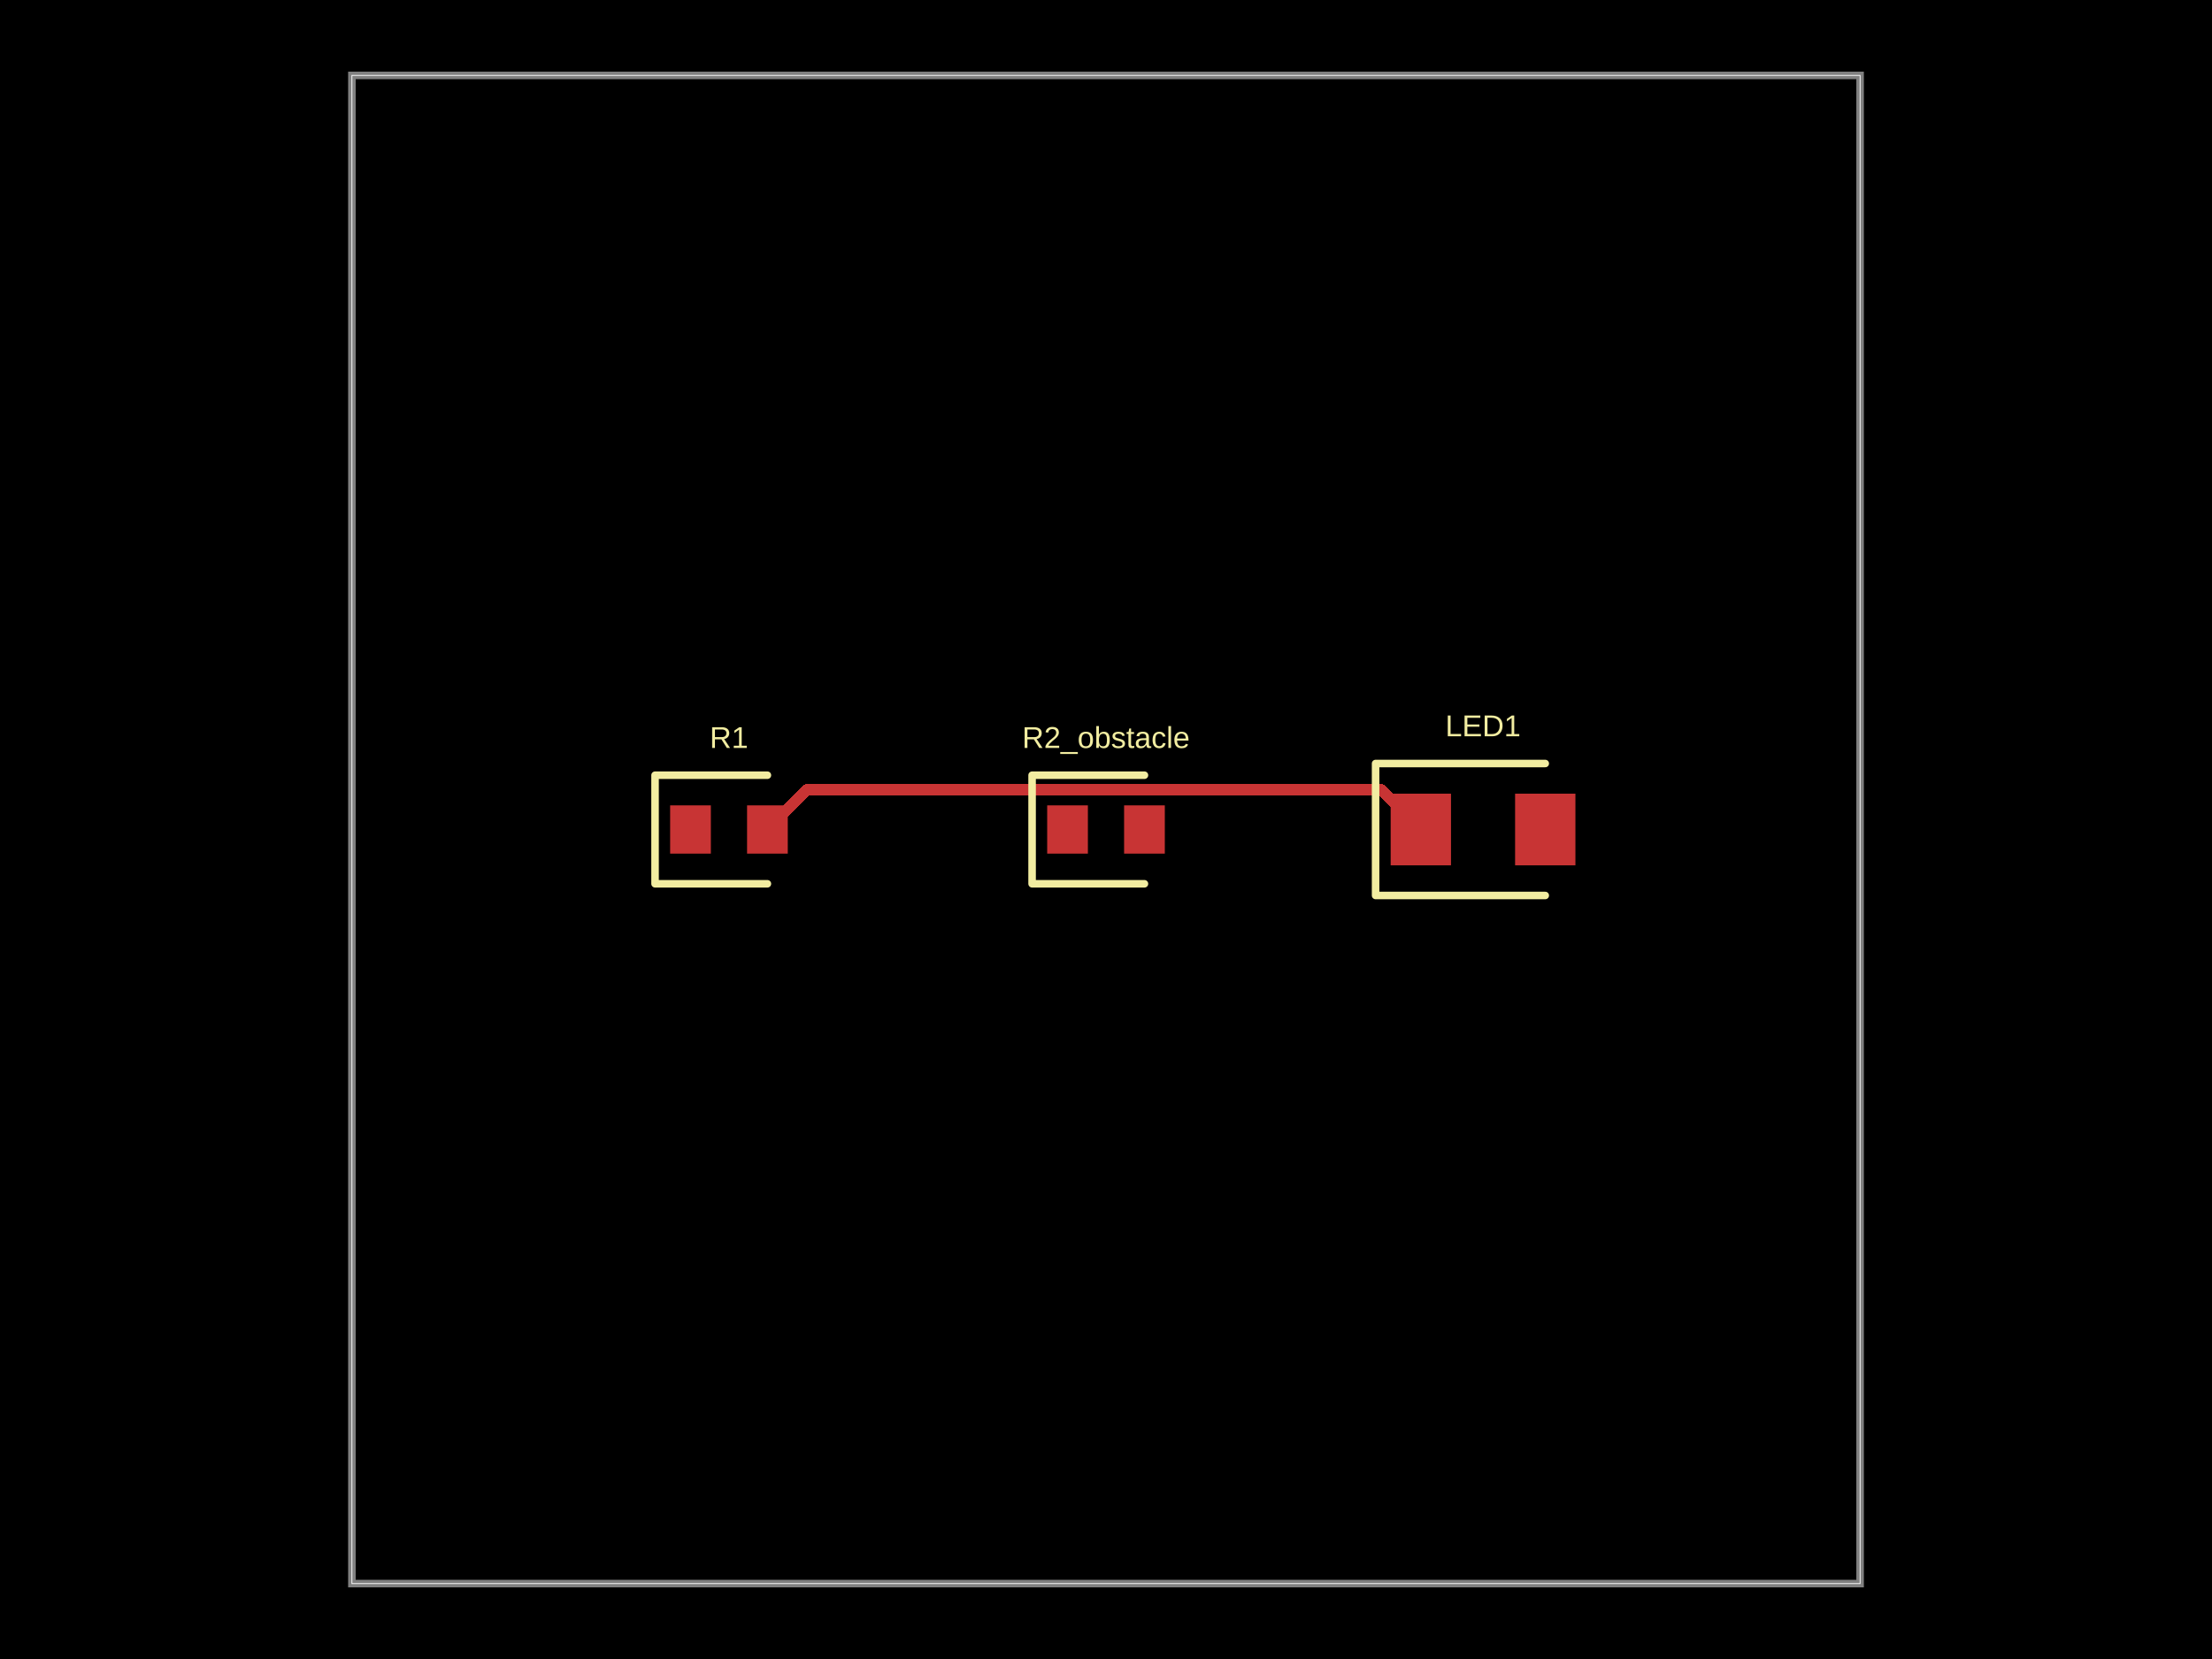
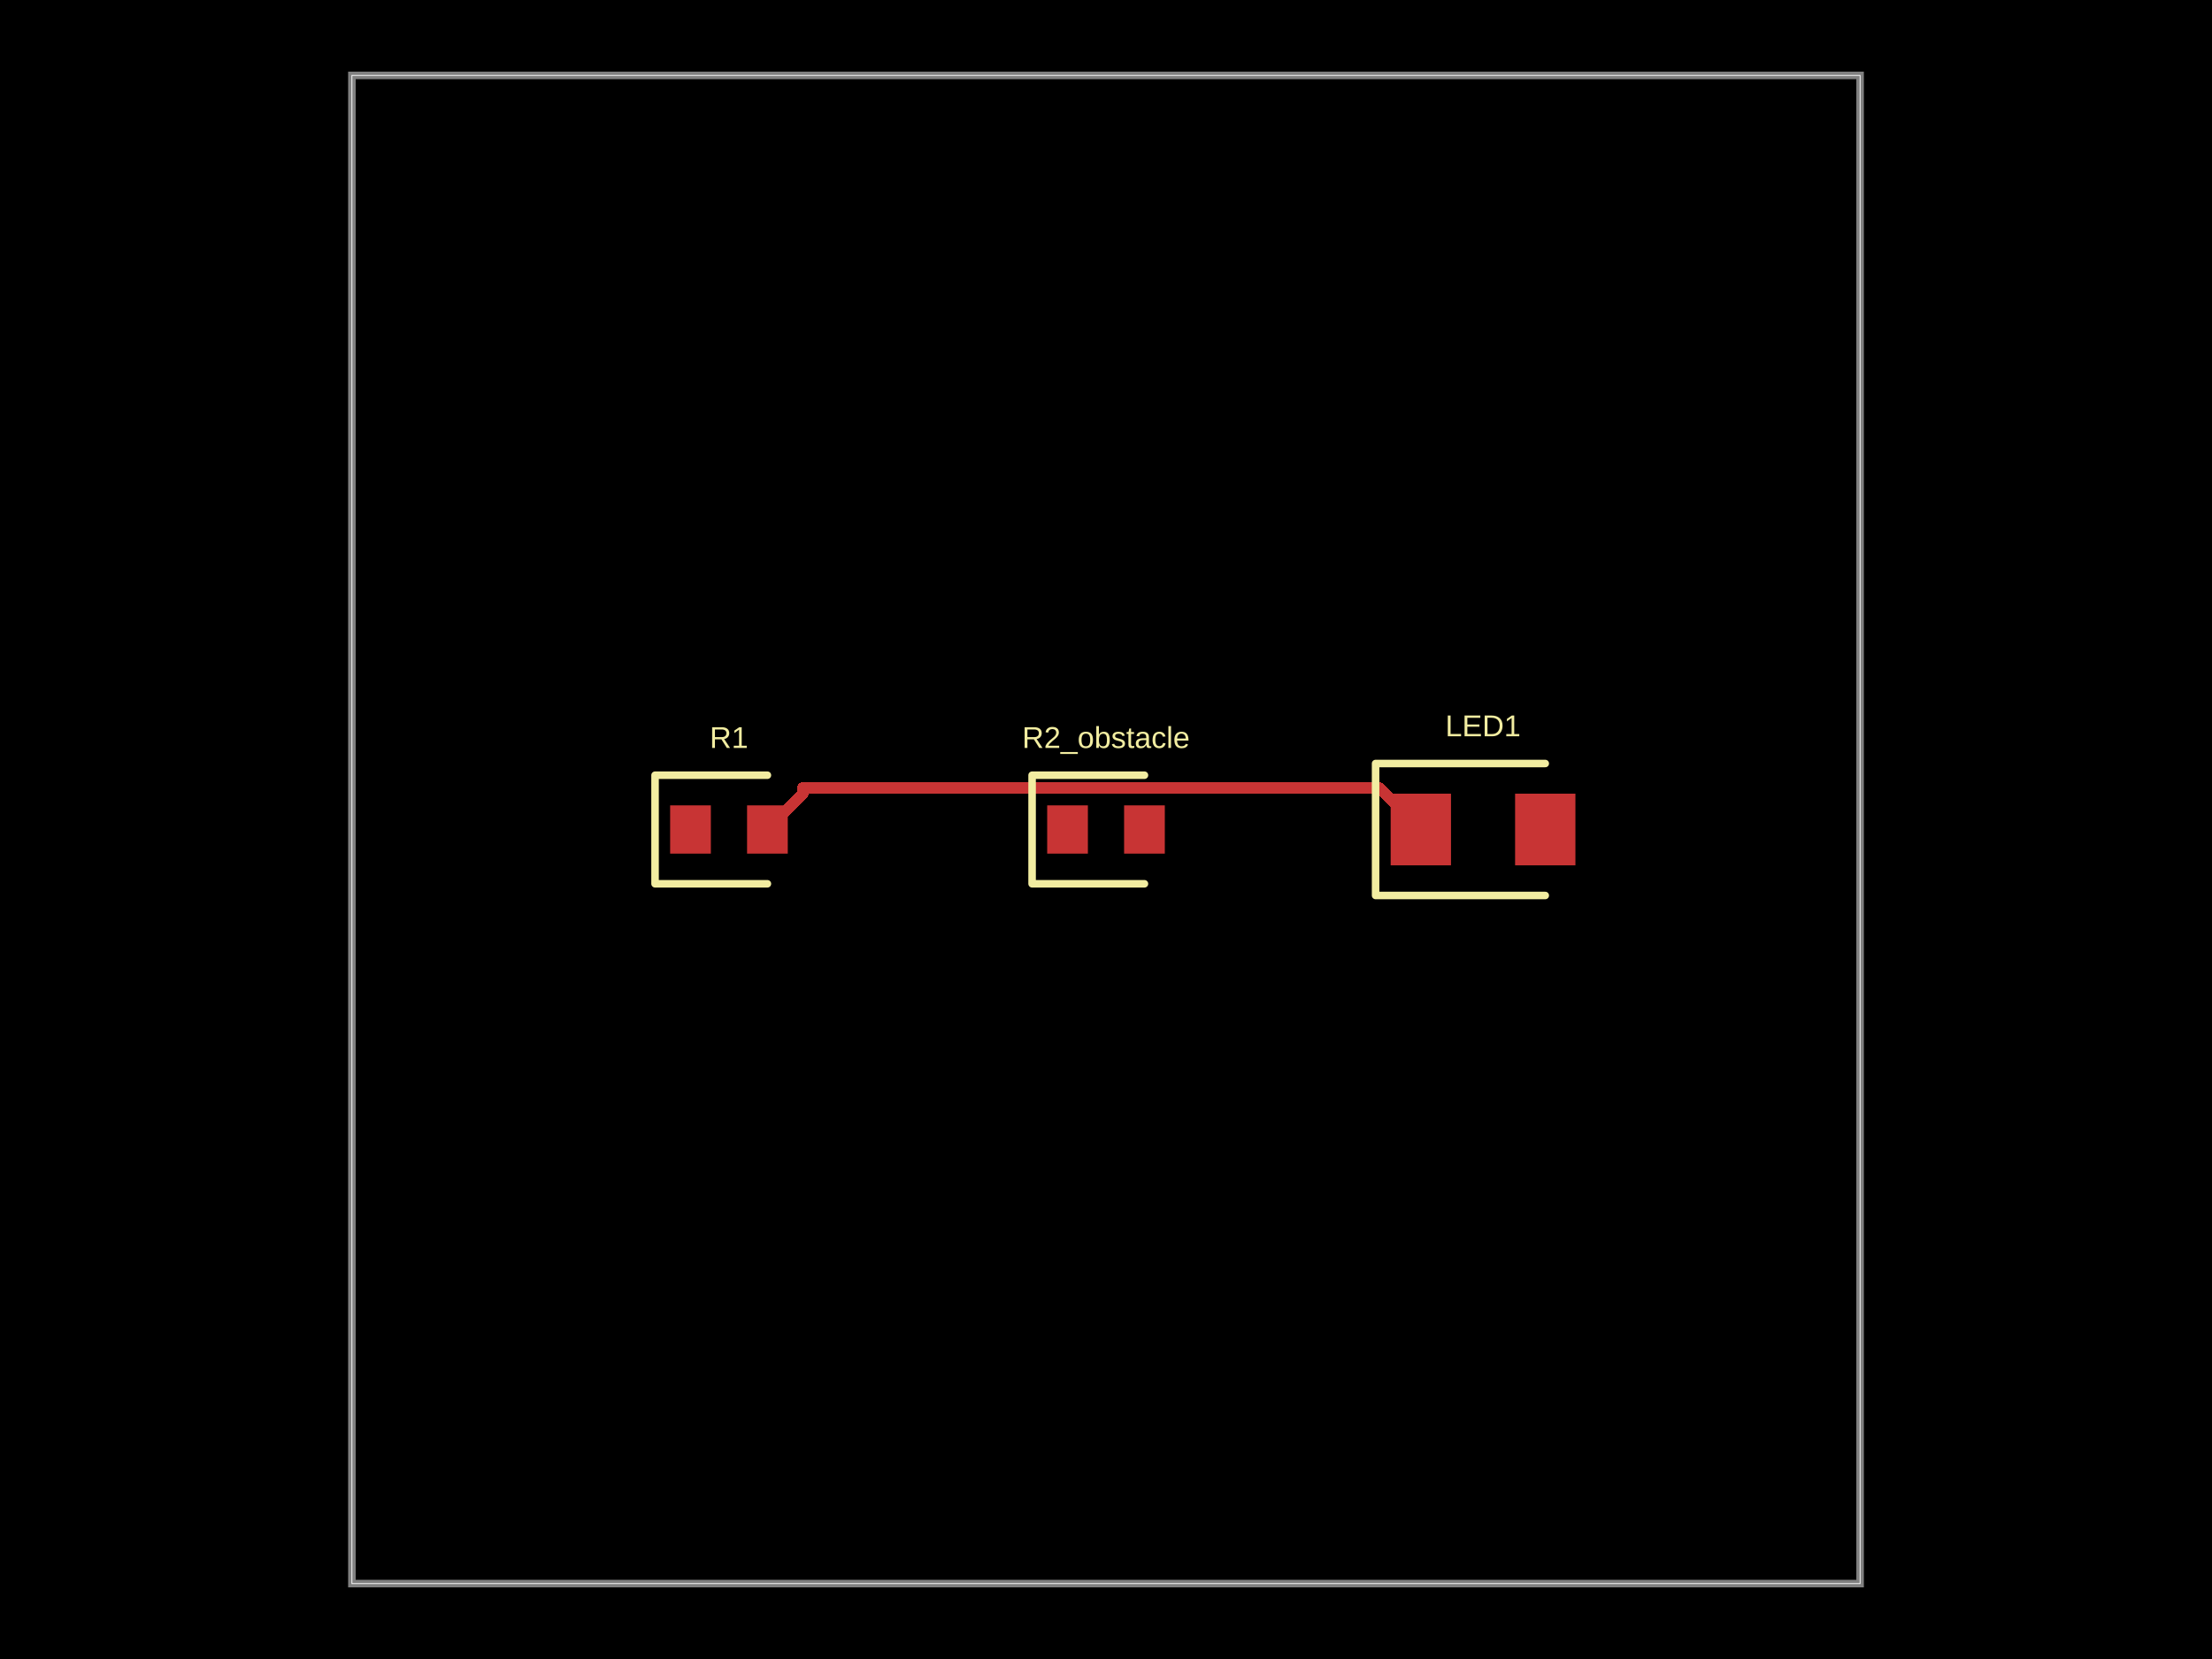
- <svg xmlns="http://www.w3.org/2000/svg" width="800" height="600" data-software-used-string="@tscircuit/core@0.0.1126">
+ <svg xmlns="http://www.w3.org/2000/svg" width="800" height="600" data-software-used-string="@tscircuit/core@0.0.1148">
  <style />
  <rect class="boundary" x="0" y="0" fill="#000" width="800" height="600" data-type="pcb_background" data-pcb-layer="global" />
  <rect class="pcb-boundary" fill="none" stroke="#fff" stroke-width="0.3" x="127.273" y="27.273" width="545.455" height="545.455" data-type="pcb_boundary" data-pcb-layer="global" />
  <path class="pcb-board" d="M 127.273 572.727 L 672.727 572.727 L 672.727 27.273 L 127.273 27.273 Z" fill="none" stroke="rgba(255, 255, 255, 0.5)" stroke-width="2.727" data-type="pcb_board" data-pcb-layer="board" />
  <rect class="pcb-pad" fill="rgb(200, 52, 52)" x="242.364" y="291.273" width="14.727" height="17.455" data-type="pcb_smtpad" data-pcb-layer="top" />
  <rect class="pcb-pad" fill="rgb(200, 52, 52)" x="270.182" y="291.273" width="14.727" height="17.455" data-type="pcb_smtpad" data-pcb-layer="top" />
  <rect class="pcb-pad" fill="rgb(200, 52, 52)" x="378.727" y="291.273" width="14.727" height="17.455" data-type="pcb_smtpad" data-pcb-layer="top" />
  <rect class="pcb-pad" fill="rgb(200, 52, 52)" x="406.545" y="291.273" width="14.727" height="17.455" data-type="pcb_smtpad" data-pcb-layer="top" />
  <rect class="pcb-pad" fill="rgb(200, 52, 52)" x="502.955" y="287.045" width="21.818" height="25.909" data-type="pcb_smtpad" data-pcb-layer="top" />
  <rect class="pcb-pad" fill="rgb(200, 52, 52)" x="547.955" y="287.045" width="21.818" height="25.909" data-type="pcb_smtpad" data-pcb-layer="top" />
-   <path class="pcb-trace" stroke="rgb(200, 52, 52)" fill="none" d="M 513.864 300 L 499.405 285.542" stroke-width="4.091" stroke-linecap="round" stroke-linejoin="round" shape-rendering="crispEdges" data-type="pcb_trace" data-pcb-layer="top" />
-   <path class="pcb-trace" stroke="rgb(200, 52, 52)" fill="none" d="M 499.405 285.542 L 292.004 285.542" stroke-width="4.091" stroke-linecap="round" stroke-linejoin="round" shape-rendering="crispEdges" data-type="pcb_trace" data-pcb-layer="top" />
-   <path class="pcb-trace" stroke="rgb(200, 52, 52)" fill="none" d="M 292.004 285.542 L 292.004 285.542" stroke-width="4.091" stroke-linecap="round" stroke-linejoin="round" shape-rendering="crispEdges" data-type="pcb_trace" data-pcb-layer="top" />
-   <path class="pcb-trace" stroke="rgb(200, 52, 52)" fill="none" d="M 292.004 285.542 L 277.545 300" stroke-width="4.091" stroke-linecap="round" stroke-linejoin="round" shape-rendering="crispEdges" data-type="pcb_trace" data-pcb-layer="top" />
+   <path class="pcb-trace" stroke="rgb(200, 52, 52)" fill="none" d="M 513.864 300 L 498.73 284.866" stroke-width="4.091" stroke-linecap="round" stroke-linejoin="round" shape-rendering="crispEdges" data-type="pcb_trace" data-pcb-layer="top" />
+   <path class="pcb-trace" stroke="rgb(200, 52, 52)" fill="none" d="M 498.73 284.866 L 290.364 284.866" stroke-width="4.091" stroke-linecap="round" stroke-linejoin="round" shape-rendering="crispEdges" data-type="pcb_trace" data-pcb-layer="top" />
+   <path class="pcb-trace" stroke="rgb(200, 52, 52)" fill="none" d="M 290.364 284.866 L 290.364 287.182" stroke-width="4.091" stroke-linecap="round" stroke-linejoin="round" shape-rendering="crispEdges" data-type="pcb_trace" data-pcb-layer="top" />
+   <path class="pcb-trace" stroke="rgb(200, 52, 52)" fill="none" d="M 290.364 287.182 L 277.545 300" stroke-width="4.091" stroke-linecap="round" stroke-linejoin="round" shape-rendering="crispEdges" data-type="pcb_trace" data-pcb-layer="top" />
  <path class="pcb-silkscreen pcb-silkscreen-top" d="M 277.545 280.364 L 236.909 280.364 L 236.909 319.636 L 277.545 319.636" fill="none" stroke="#f2eda1" stroke-width="2.727" stroke-linecap="round" stroke-linejoin="round" data-pcb-component-id="pcb_component_0" data-pcb-silkscreen-path-id="pcb_silkscreen_path_0" data-type="pcb_silkscreen_path" data-pcb-layer="top" />
  <text x="0" y="0" dx="0" dy="0" fill="#f2eda1" font-family="Arial, sans-serif" font-size="10.909" text-anchor="middle" dominant-baseline="central" transform="matrix(1,0,0,1,263.6364,266.7273)" class="pcb-silkscreen-text pcb-silkscreen-top" data-pcb-silkscreen-text-id="pcb_component_0" stroke="none" data-type="pcb_silkscreen_text" data-pcb-layer="top">R1</text>
  <path class="pcb-silkscreen pcb-silkscreen-top" d="M 413.909 280.364 L 373.273 280.364 L 373.273 319.636 L 413.909 319.636" fill="none" stroke="#f2eda1" stroke-width="2.727" stroke-linecap="round" stroke-linejoin="round" data-pcb-component-id="pcb_component_1" data-pcb-silkscreen-path-id="pcb_silkscreen_path_1" data-type="pcb_silkscreen_path" data-pcb-layer="top" />
  <text x="0" y="0" dx="0" dy="0" fill="#f2eda1" font-family="Arial, sans-serif" font-size="10.909" text-anchor="middle" dominant-baseline="central" transform="matrix(1,0,0,1,400,266.7273)" class="pcb-silkscreen-text pcb-silkscreen-top" data-pcb-silkscreen-text-id="pcb_component_1" stroke="none" data-type="pcb_silkscreen_text" data-pcb-layer="top">R2_obstacle</text>
  <path class="pcb-silkscreen pcb-silkscreen-top" d="M 558.864 276.136 L 497.5 276.136 L 497.5 323.864 L 558.864 323.864" fill="none" stroke="#f2eda1" stroke-width="2.727" stroke-linecap="round" stroke-linejoin="round" data-pcb-component-id="pcb_component_2" data-pcb-silkscreen-path-id="pcb_silkscreen_path_2" data-type="pcb_silkscreen_path" data-pcb-layer="top" />
  <text x="0" y="0" dx="0" dy="0" fill="#f2eda1" font-family="Arial, sans-serif" font-size="10.909" text-anchor="middle" dominant-baseline="central" transform="matrix(1,0,0,1,536.3636,262.5)" class="pcb-silkscreen-text pcb-silkscreen-top" data-pcb-silkscreen-text-id="pcb_component_2" stroke="none" data-type="pcb_silkscreen_text" data-pcb-layer="top">LED1</text>
</svg>
